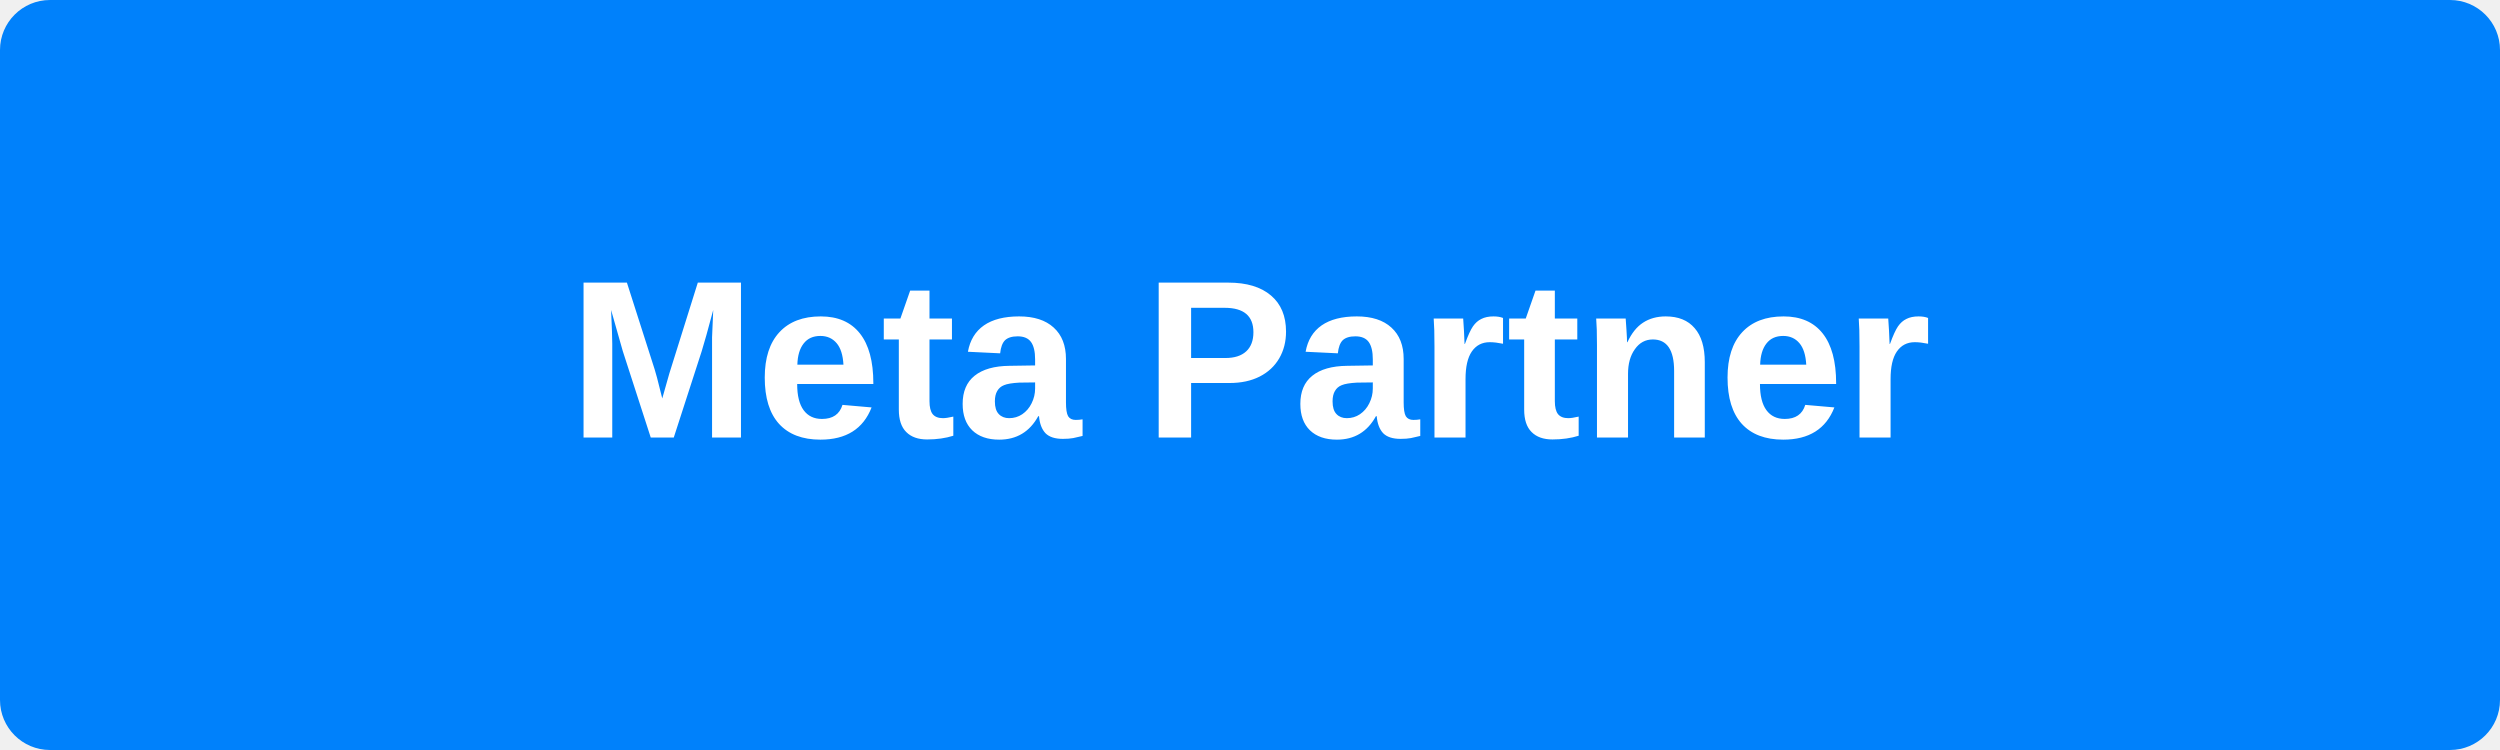
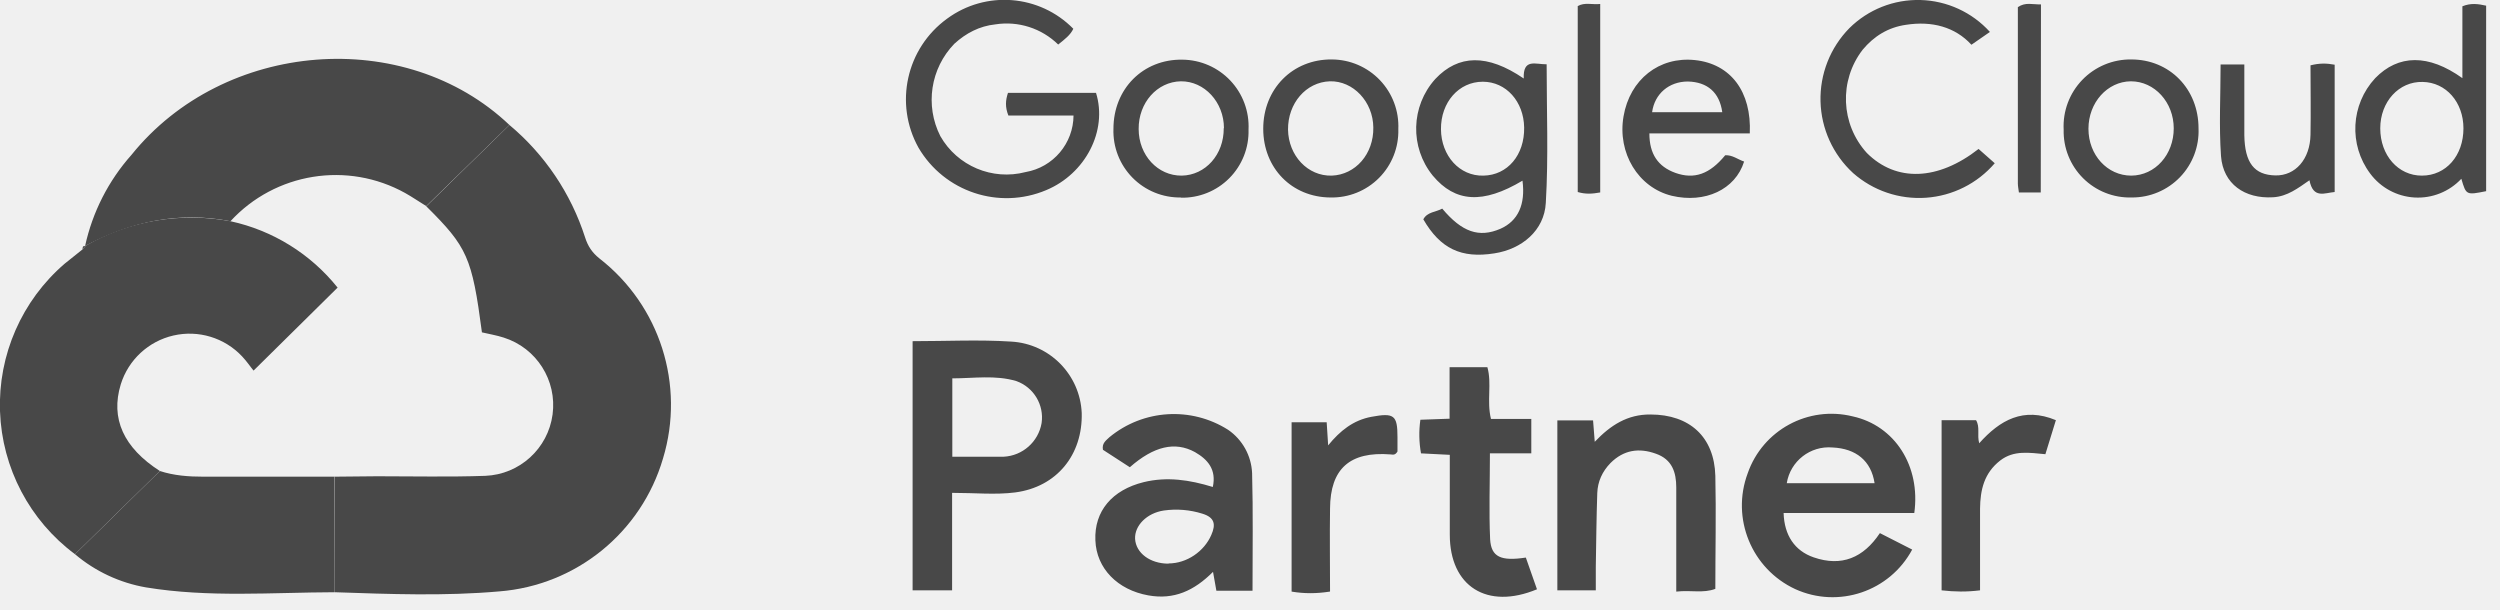
- <svg xmlns="http://www.w3.org/2000/svg" width="200" height="60">
-   <rect width="200" height="60" fill="#0081FB" rx="4" />
-   <text x="100" y="35" font-family="Arial, sans-serif" font-size="18" font-weight="bold" fill="white" text-anchor="middle">Meta Partner</text>
+ <svg xmlns="http://www.w3.org/2000/svg" height="29" viewBox="0 0 119 29" width="119">
+   <g opacity=".7">
+     <path d="M24.25 5.95a11.61 11.61 0 0 1 3.6 5.35c.13.41.33.72.68 1a8.82 8.82 0 0 1 3.03 9.52 8.84 8.84 0 0 1-7.79 6.33c-2.6.23-5.22.13-7.84.04v-5.5l2.02-.02c1.72 0 3.43.04 5.15-.02a3.37 3.37 0 0 0 .88-6.58c-.34-.11-.7-.17-1.04-.25-.47-3.57-.7-4.07-2.65-6zM3.57 26.38a8.86 8.86 0 0 1-.49-13.83l.85-.68.14-.16h-.02a10.14 10.14 0 0 1 6.92-1.18 8.97 8.97 0 0 1 5.1 3.16l-4 3.95c-.13-.15-.32-.44-.55-.68a3.43 3.43 0 0 0-5.77 1.33c-.5 1.63.13 3.02 1.86 4.13z" />
+     <path d="M10.97 10.53c-2.46-.48-4.75.02-6.92 1.18a9.6 9.6 0 0 1 2.21-4.34c4.4-5.46 13.02-6.14 17.99-1.42l-3.96 3.86c-.33-.2-.66-.43-1-.62a6.81 6.81 0 0 0-8.32 1.34zM3.57 26.38l4.04-3.96c.67.22 1.37.27 2.07.27h6.24l.01 5.5c-3 .01-6 .26-8.98-.23a7.11 7.11 0 0 1-3.38-1.58zM43.44 16.24c1.61 0 3.16-.08 4.7.02a3.56 3.56 0 0 1 3.35 3.4c.05 1.98-1.18 3.52-3.17 3.78-.94.12-1.9.02-3 .02v4.64h-1.88zm1.89 5.5h2.44a1.93 1.93 0 0 0 1.81-1.6 1.84 1.84 0 0 0-1.2-2c-1-.3-2.03-.13-3.05-.13zm14.29 6.38H57.9l-.16-.9c-.9.9-1.86 1.34-3.08 1.12-1.46-.26-2.47-1.28-2.52-2.62-.06-1.39.8-2.4 2.3-2.77 1.11-.27 2.18-.11 3.29.23.18-.83-.24-1.31-.85-1.66-.95-.52-1.96-.28-3.1.72l-1.28-.83c-.06-.32.16-.45.31-.6a4.82 4.82 0 0 1 5.65-.35 2.64 2.64 0 0 1 1.14 2.06c.05 1.84.02 3.68.02 5.6zm-4-1.3c.87 0 1.7-.57 2.04-1.36.22-.5.16-.83-.43-1.01a4.17 4.17 0 0 0-1.83-.15c-.81.12-1.4.72-1.37 1.35.04.68.72 1.18 1.59 1.18zm33.87-1.44 1.53.78a4.3 4.3 0 0 1-5.57 1.88 4.39 4.39 0 0 1-2.26-5.51 4.22 4.22 0 0 1 5-2.71c2 .44 3.24 2.36 2.93 4.6H84.9c.03 1.06.53 1.8 1.43 2.11 1.33.46 2.37.02 3.15-1.15zM89.23 23c-.16-1.06-.88-1.65-2-1.7a2.03 2.03 0 0 0-2.18 1.7zm-13.27 5.1h-1.83v-8.09h1.7l.08 1.02c.75-.79 1.56-1.31 2.65-1.3 1.87 0 3.04 1.07 3.09 2.92.04 1.79 0 3.57 0 5.38-.58.22-1.16.05-1.86.13V23.2c0-.72-.2-1.33-.96-1.6-.82-.3-1.55-.18-2.17.44-.39.4-.61.88-.63 1.43-.04 1.17-.05 2.34-.07 3.51v1.13zM51.1 5.5H48c-.16-.4-.14-.72-.02-1.08h4.19c.56 1.8-.5 3.85-2.37 4.63a4.86 4.86 0 0 1-6.08-2.02A4.74 4.74 0 0 1 45.08.89a4.6 4.6 0 0 1 6.01.48c-.14.3-.41.5-.72.75a3.5 3.5 0 0 0-2.99-.96c-.76.08-1.4.42-1.95.92a3.83 3.83 0 0 0-.67 4.4 3.62 3.62 0 0 0 4.06 1.71 2.75 2.75 0 0 0 2.28-2.7zm21.79 14.44v1.64h-1.97c0 1.43-.05 2.76.01 4.09.05.85.52 1.05 1.7.87l.53 1.51c-2.38.99-4.15-.14-4.15-2.6v-3.8l-1.37-.07a5.01 5.01 0 0 1-.03-1.6l1.39-.05v-2.45h1.8c.22.79-.04 1.6.17 2.46h1.92zm-.36-16.2c-.04-.98.57-.67 1.09-.68 0 2.22.09 4.42-.04 6.6-.07 1.31-1.14 2.2-2.45 2.4-1.57.25-2.57-.22-3.38-1.62.19-.36.6-.34.9-.51.94 1.12 1.75 1.4 2.77.96.84-.37 1.2-1.16 1.05-2.29-1.88 1.12-3.2 1.04-4.27-.24a3.54 3.54 0 0 1 .12-4.6c1.1-1.17 2.48-1.2 4.2-.03zm.02 2.33c-.02-1.24-.86-2.18-1.97-2.18-1.14 0-2 .98-1.99 2.26.01 1.27.89 2.24 2.02 2.21 1.15-.02 1.96-.98 1.94-2.29zm44.66-2.35V.3c.39-.16.73-.12 1.13-.03V9.1c-.95.19-.95.19-1.18-.59a2.83 2.83 0 0 1-4.34-.25 3.55 3.55 0 0 1 .24-4.54c1.1-1.13 2.53-1.16 4.15 0zm.05 2.39c0-1.25-.83-2.19-1.94-2.21-1.13-.03-2.02.94-2.02 2.21 0 1.28.85 2.25 1.98 2.25 1.15 0 1.98-.95 1.98-2.25zm-23.08.98.77.68a4.75 4.75 0 0 1-6.74.47 4.8 4.8 0 0 1-.18-6.9 4.63 4.63 0 0 1 6.69.18l-.88.61c-.78-.85-1.88-1.14-3.11-.95-.85.12-1.53.54-2.07 1.19a3.83 3.83 0 0 0 .2 4.91c1.4 1.4 3.39 1.32 5.32-.19zM92.42 20h1.64c.2.34.04.69.15 1.1.99-1.11 2.11-1.74 3.65-1.1l-.5 1.62c-.77-.07-1.5-.2-2.15.3-.77.6-.95 1.4-.96 2.3v3.88c-.64.08-1.21.07-1.83 0zM83.29 6.35h-4.78c0 .98.41 1.58 1.24 1.88.9.32 1.63.06 2.37-.84.34-.02.6.2.9.3-.42 1.34-1.87 2-3.44 1.63-1.6-.39-2.6-2.04-2.3-3.78.3-1.76 1.7-2.86 3.4-2.68 1.7.18 2.7 1.5 2.61 3.49zm-1.31-1.01c-.13-.94-.71-1.44-1.64-1.46-.89 0-1.58.58-1.7 1.46zM63.3 28.16c-.64.1-1.22.1-1.82 0V20.1h1.67l.07 1.1c.57-.7 1.2-1.2 2.06-1.36 1.08-.2 1.24-.08 1.24.97v.68c-.11.19-.22.15-.33.14-1.94-.15-2.87.68-2.88 2.58-.02 1.3 0 2.6 0 3.94zM56.21 9.4A3.16 3.16 0 0 1 53 6.13c0-1.9 1.41-3.32 3.28-3.29a3.18 3.18 0 0 1 3.15 3.33 3.15 3.15 0 0 1-3.23 3.24zm2.05-3.3c0-1.24-.93-2.24-2.05-2.23-1.13.02-2.02 1.02-2.01 2.27 0 1.25.91 2.23 2.05 2.22 1.13-.02 2.01-1 2-2.26zm5.07 3.3c-1.84-.01-3.2-1.4-3.2-3.27 0-1.9 1.4-3.32 3.27-3.3a3.18 3.18 0 0 1 3.16 3.32 3.16 3.16 0 0 1-3.23 3.25zm2.04-3.33c-.01-1.23-.96-2.23-2.07-2.2-1.14.04-2 1.05-1.99 2.3.02 1.24.94 2.22 2.08 2.19 1.13-.04 2-1.03 1.98-2.29zm36.1 3.33a3.15 3.15 0 0 1-3.24-3.23 3.18 3.18 0 0 1 3.22-3.34c1.82 0 3.2 1.4 3.2 3.28a3.16 3.16 0 0 1-3.17 3.29zm2-3.29c0-1.24-.91-2.24-2.04-2.24-1.12.01-2.02 1.01-2.02 2.26 0 1.25.9 2.23 2.04 2.23 1.14-.01 2.02-1 2.02-2.25zm2.23-3.04h1.13v3.36c.02 1.32.47 1.9 1.48 1.92.95.02 1.65-.77 1.67-1.94.02-1.1 0-2.21 0-3.3.44-.11.77-.1 1.15-.03v6.06c-.48.04-1.02.34-1.2-.56-.55.38-1.05.77-1.73.81-1.35.08-2.38-.63-2.48-1.96-.1-1.43-.02-2.88-.02-4.36zM76.17 9.16c-.38.07-.7.09-1.07-.02V.29c.33-.19.68-.06 1.07-.1zm20.97 0H96.1c-.02-.16-.05-.3-.05-.43V.34c.36-.25.7-.12 1.1-.13z" />
+     <path d="m4.07 11.7-.14.17c0-.09 0-.18.14-.16z" />
+   </g>
</svg>
